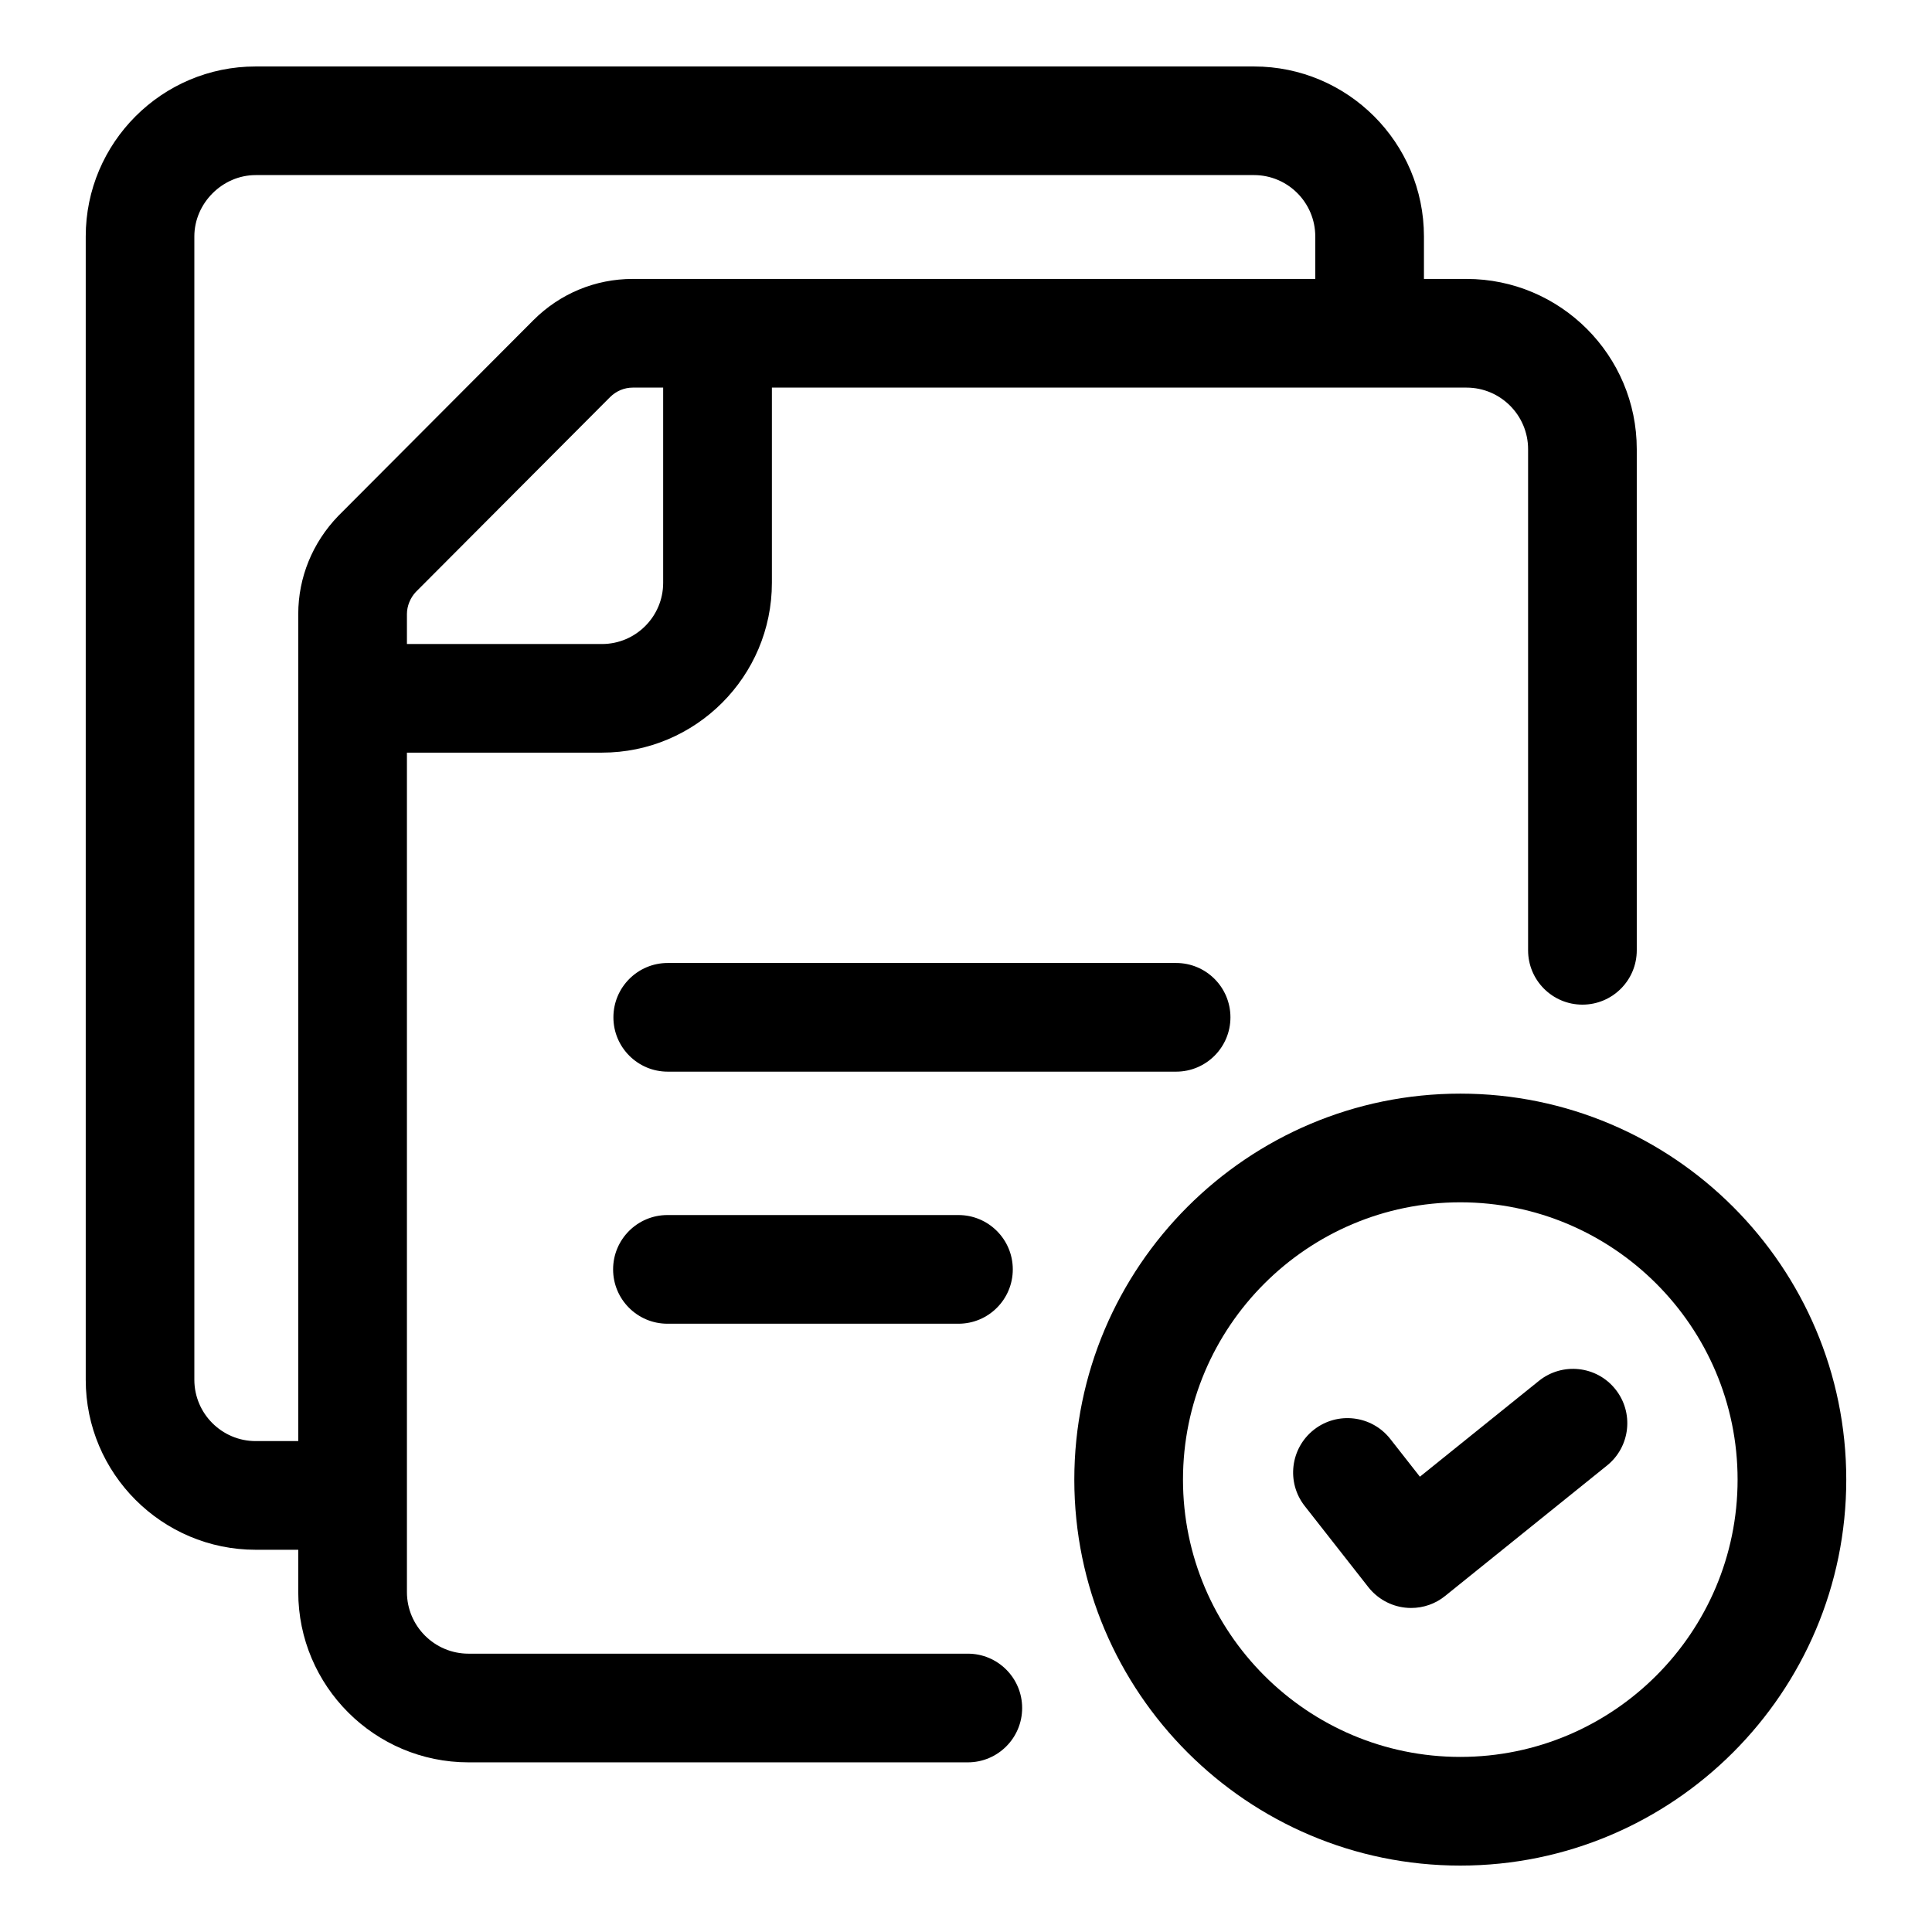
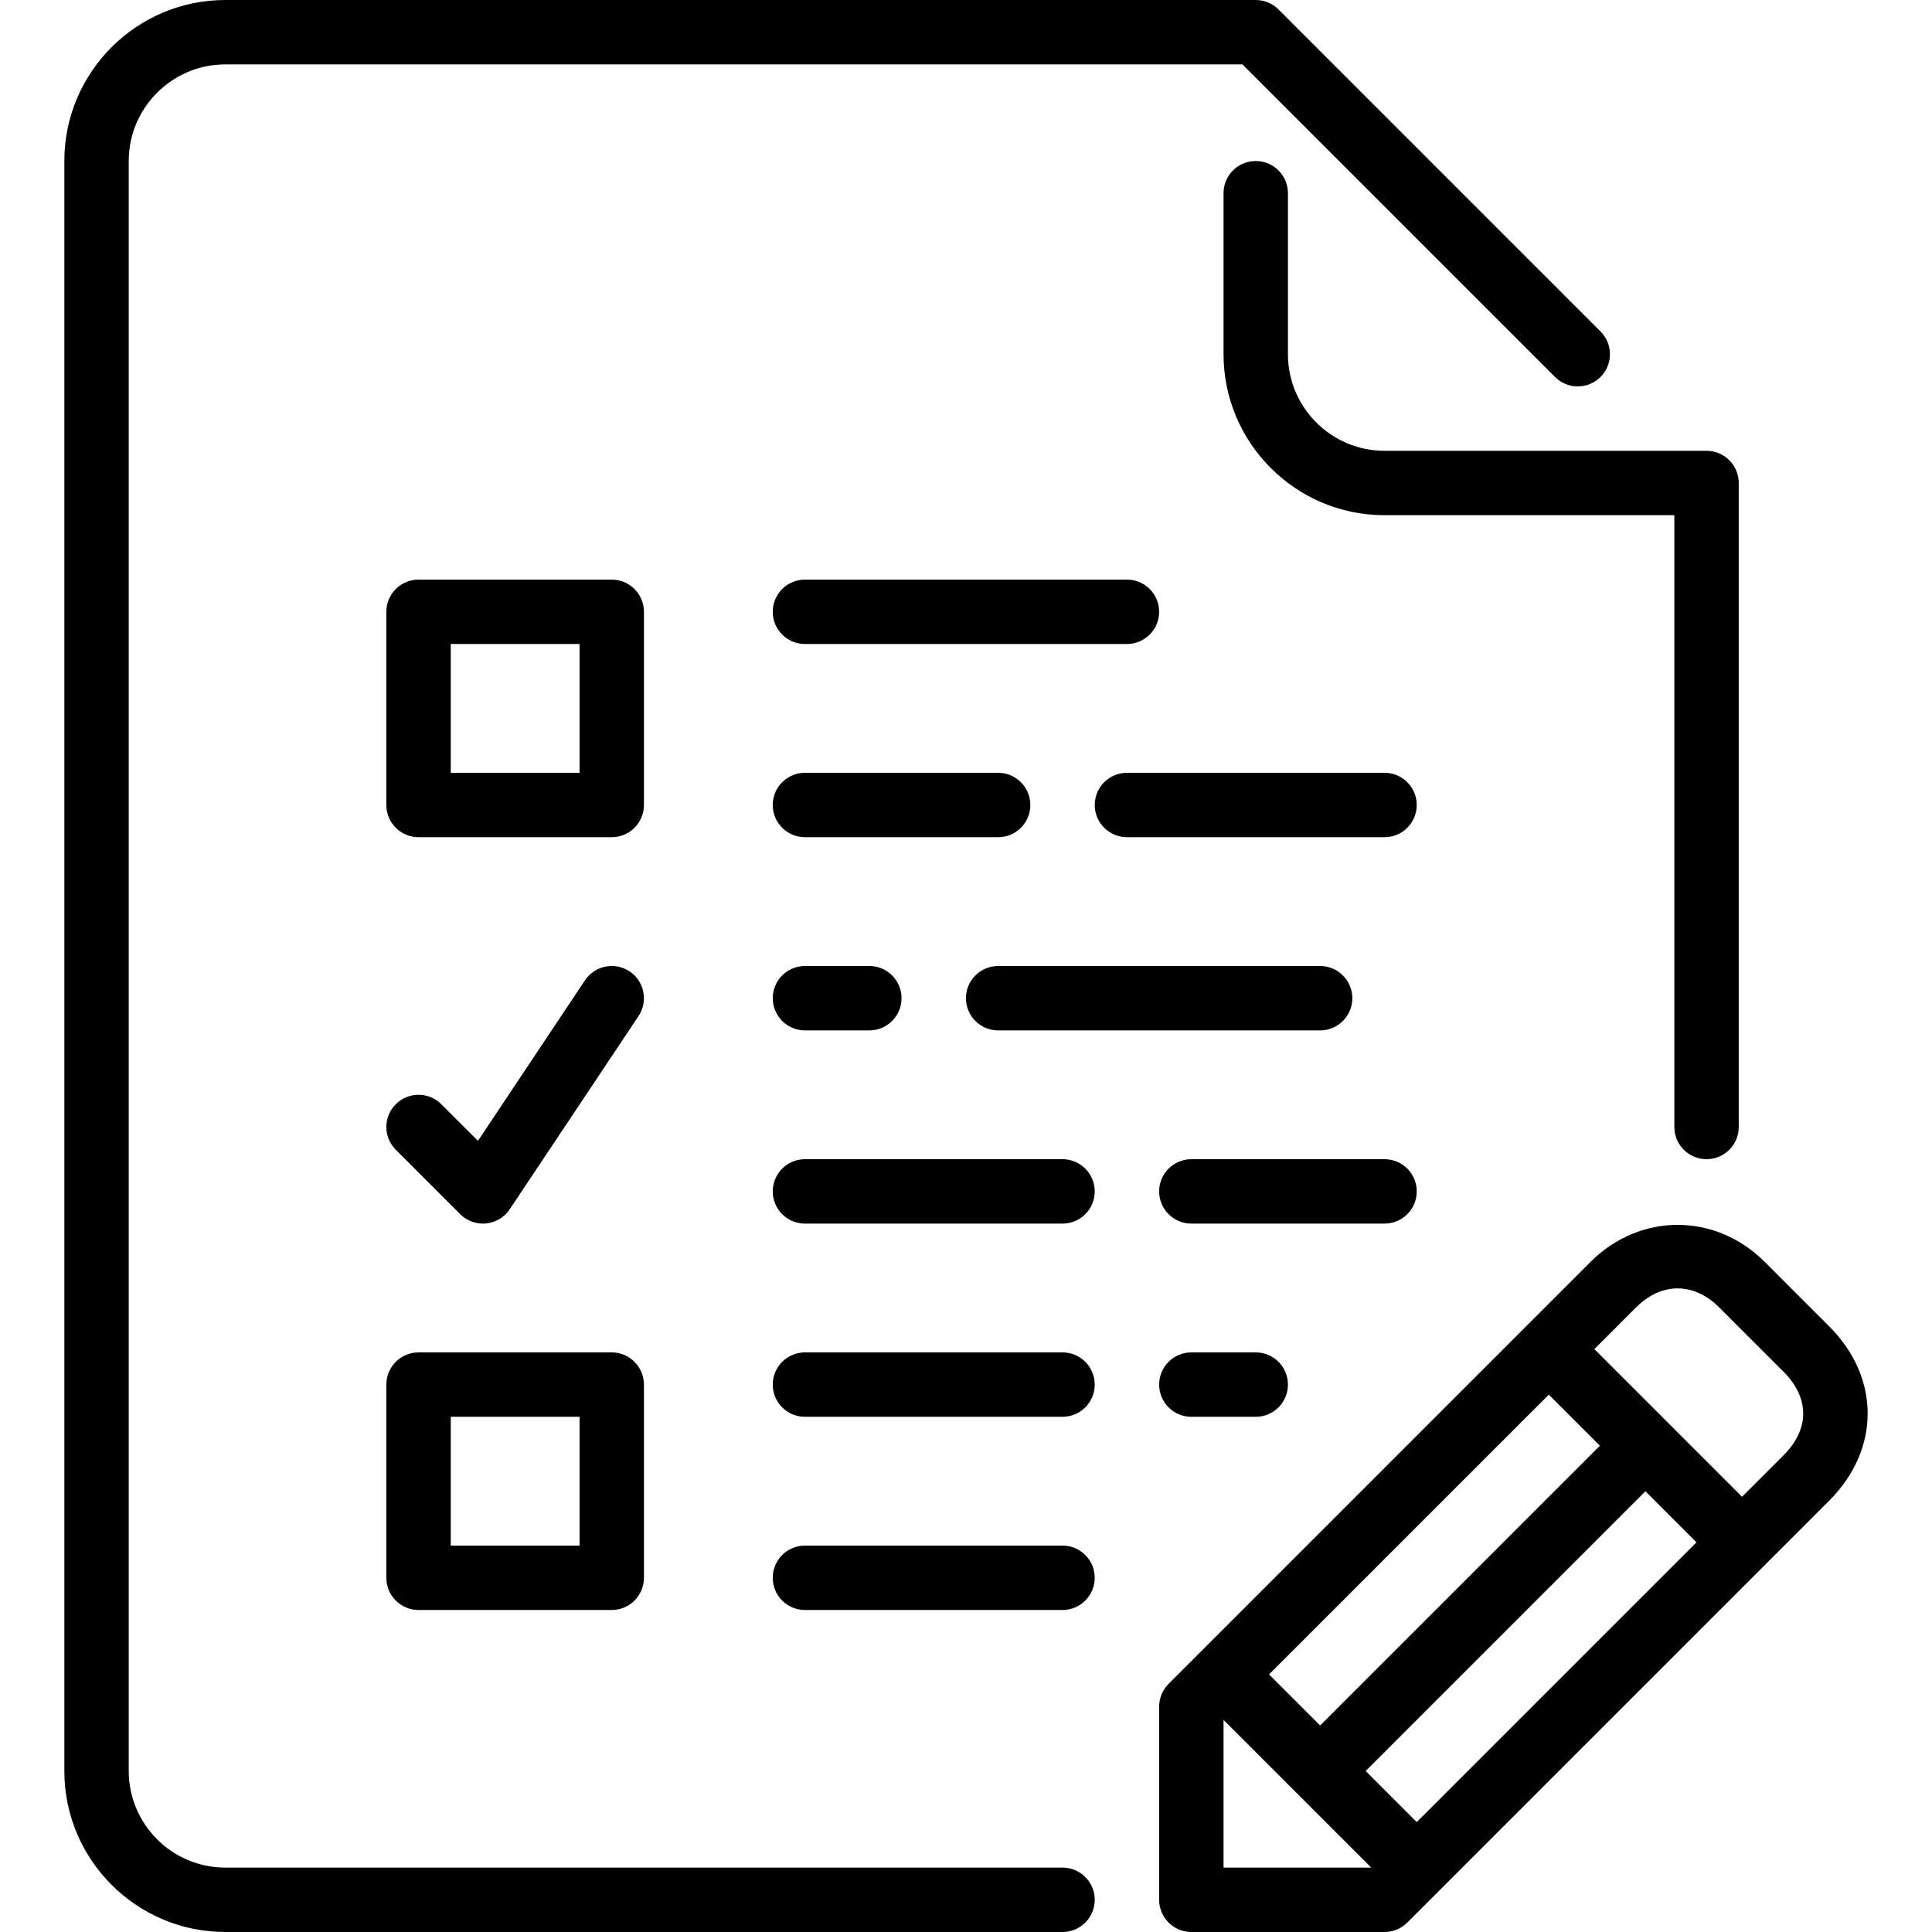
- <svg xmlns="http://www.w3.org/2000/svg" enable-background="new 0 0 32 32" viewBox="0 0 32 32">
-   <g id="Grid" display="none" />
-   <g id="Webinar" />
-   <g id="Assignment">
-     <path d="m20.38 16.85c0-.497-.403-.9-.9-.9h-8.42c-.497 0-.9.403-.9.9s.403.9.9.9h8.42c.497 0 .9-.403.9-.9z" />
-     <path d="m11.055 20.125c-.497 0-.9.403-.9.9s.403.9.9.9h4.82c.497 0 .9-.403.9-.9s-.403-.9-.9-.9z" />
-     <path d="m16.03 27.39h-8.27c-.563 0-1.02-.458-1.02-1.02v-13.904h3.232c1.551 0 2.813-1.262 2.813-2.813v-3.233h11.505c.563 0 1.02.458 1.02 1.02v8.3c0 .497.403.9.9.9s.9-.403.9-.9v-8.3c0-1.555-1.265-2.82-2.82-2.82h-.705v-.704c0-1.553-1.263-2.815-2.815-2.815h-16.535c-1.552-.001-2.815 1.262-2.815 2.815v18.938c0 1.552 1.263 2.815 2.815 2.815h.705v.701c0 1.555 1.265 2.82 2.82 2.82h8.27c.497 0 .9-.403.9-.9s-.403-.9-.9-.9zm-5.046-17.736c0 .558-.455 1.013-1.013 1.013h-3.231v-.497c0-.134.058-.271.147-.365l3.219-3.229c.102-.1.234-.156.374-.156h.504zm-6.749 14.215c-.56 0-1.016-.456-1.016-1.016v-18.937c0-.55.465-1.016 1.016-1.016h16.535c.56 0 1.015.456 1.015 1.016v.704h-11.305c-.621 0-1.206.243-1.647.685l-3.231 3.241c-.427.443-.662 1.02-.662 1.624v13.699z" />
-     <path d="m24.187 18.114c-3.525 0-6.393 2.868-6.393 6.393s2.868 6.393 6.393 6.393 6.393-2.868 6.393-6.393-2.868-6.393-6.393-6.393zm0 10.986c-2.533 0-4.593-2.061-4.593-4.593s2.061-4.593 4.593-4.593 4.593 2.061 4.593 4.593c0 2.533-2.06 4.593-4.593 4.593z" />
-     <path d="m25.49 22.871-1.972 1.588-.491-.626c-.307-.391-.873-.459-1.264-.153-.391.307-.46.873-.153 1.264l1.054 1.344c.149.189.367.312.606.339.034.004.068.006.102.006.205 0 .404-.069.564-.199l2.682-2.161c.387-.312.448-.878.136-1.265-.31-.387-.877-.448-1.264-.137z" />
+ <svg xmlns="http://www.w3.org/2000/svg" fill="#000000" height="800px" width="800px" version="1.1" id="Layer_1" viewBox="0 0 512 512" xml:space="preserve">
+   <g>
+     <g>
+       <g>
+         <path d="M375.451,315.733c0-4.71-3.823-8.533-8.533-8.533h-51.2c-4.71,0-8.533,3.823-8.533,8.533s3.823,8.533,8.533,8.533h51.2     C371.628,324.267,375.451,320.444,375.451,315.733z" />
+         <path d="M341.317,93.867V51.2c0-4.71-3.823-8.533-8.533-8.533s-8.533,3.823-8.533,8.533v42.667     c0,23.526,19.14,42.667,42.667,42.667h76.8v162.133c0,4.71,3.823,8.533,8.533,8.533s8.533-3.823,8.533-8.533V128     c0-4.71-3.823-8.533-8.533-8.533h-85.333C352.803,119.467,341.317,107.981,341.317,93.867z" />
+         <path d="M366.917,204.8h-68.267c-4.71,0-8.533,3.823-8.533,8.533c0,4.71,3.823,8.533,8.533,8.533h68.267     c4.71,0,8.533-3.823,8.533-8.533C375.451,208.623,371.628,204.8,366.917,204.8z" />
+         <path d="M273.051,213.333c0-4.71-3.823-8.533-8.533-8.533h-51.2c-4.71,0-8.533,3.823-8.533,8.533c0,4.71,3.823,8.533,8.533,8.533     h51.2C269.228,221.867,273.051,218.044,273.051,213.333z" />
+         <path d="M213.317,256c-4.71,0-8.533,3.823-8.533,8.533c0,4.71,3.823,8.533,8.533,8.533h17.067c4.71,0,8.533-3.823,8.533-8.533     c0-4.71-3.823-8.533-8.533-8.533H213.317z" />
+         <path d="M213.317,170.667h85.333c4.71,0,8.533-3.823,8.533-8.533c0-4.71-3.823-8.533-8.533-8.533h-85.333     c-4.71,0-8.533,3.823-8.533,8.533C204.784,166.844,208.607,170.667,213.317,170.667z" />
+         <path d="M264.517,273.067h85.333c4.71,0,8.533-3.823,8.533-8.533c0-4.71-3.823-8.533-8.533-8.533h-85.333     c-4.71,0-8.533,3.823-8.533,8.533C255.984,269.244,259.807,273.067,264.517,273.067z" />
+         <path d="M315.717,358.4c-4.71,0-8.533,3.823-8.533,8.533s3.823,8.533,8.533,8.533h17.067c4.71,0,8.533-3.823,8.533-8.533     s-3.823-8.533-8.533-8.533H315.717z" />
+         <path d="M281.584,307.2h-68.267c-4.71,0-8.533,3.823-8.533,8.533s3.823,8.533,8.533,8.533h68.267c4.71,0,8.533-3.823,8.533-8.533     S286.294,307.2,281.584,307.2z" />
+         <path d="M281.584,358.4h-68.267c-4.71,0-8.533,3.823-8.533,8.533s3.823,8.533,8.533,8.533h68.267c4.71,0,8.533-3.823,8.533-8.533     S286.294,358.4,281.584,358.4z" />
+         <path d="M484.754,351.497l-17.067-17.067c-13.116-13.116-33.101-13.09-46.199,0L309.684,446.234     c-1.596,1.596-2.5,3.772-2.5,6.033v51.2c0,4.71,3.823,8.533,8.533,8.533h51.2c2.261,0,4.437-0.904,6.033-2.5l111.804-111.804     C498.348,384.102,498.348,365.099,484.754,351.497z M410.454,369.596l13.534,13.534l-74.138,74.138l-13.534-13.534     L410.454,369.596z M324.251,494.933v-39.134l39.134,39.134H324.251z M375.451,482.867l-13.534-13.534l74.138-74.138     l13.534,13.534L375.451,482.867z M472.688,385.63l-11.034,11.034l-39.134-39.134l11.034-11.034     c6.741-6.733,15.292-6.767,22.067,0l17.067,17.067C479.591,370.475,479.591,378.726,472.688,385.63z" />
+         <path d="M281.584,494.933H59.717c-14.114,0-25.6-11.486-25.6-25.6V42.667c0-14.114,11.486-25.6,25.6-25.6h269.534L412.084,99.9     c3.336,3.337,8.73,3.337,12.066,0c3.337-3.336,3.337-8.73,0-12.066L338.817,2.5c-1.596-1.604-3.772-2.5-6.033-2.5H59.717     C36.191,0,17.051,19.14,17.051,42.667v426.667c0,23.526,19.14,42.667,42.667,42.667h221.867c4.71,0,8.533-3.823,8.533-8.533     S286.294,494.933,281.584,494.933z" />
+         <path d="M281.584,409.6h-68.267c-4.71,0-8.533,3.823-8.533,8.533s3.823,8.533,8.533,8.533h68.267c4.71,0,8.533-3.823,8.533-8.533     S286.294,409.6,281.584,409.6z" />
+         <path d="M170.651,162.133c0-4.71-3.823-8.533-8.533-8.533h-51.2c-4.71,0-8.533,3.823-8.533,8.533v51.2     c0,4.71,3.823,8.533,8.533,8.533h51.2c4.71,0,8.533-3.823,8.533-8.533V162.133z M153.584,204.8h-34.133v-34.133h34.133V204.8z" />
+         <path d="M110.917,426.667h51.2c4.71,0,8.533-3.823,8.533-8.533v-51.2c0-4.71-3.823-8.533-8.533-8.533h-51.2     c-4.71,0-8.533,3.823-8.533,8.533v51.2C102.384,422.844,106.207,426.667,110.917,426.667z M119.451,375.467h34.133V409.6h-34.133     V375.467z" />
+         <path d="M121.951,321.766c1.604,1.604,3.78,2.5,6.033,2.5c0.282,0,0.555-0.008,0.845-0.043c2.543-0.247,4.838-1.63,6.255-3.755     l34.133-51.2c2.611-3.925,1.553-9.225-2.364-11.836c-3.934-2.62-9.216-1.553-11.836,2.364l-28.356,42.539l-9.711-9.702     c-3.336-3.337-8.73-3.337-12.066,0s-3.337,8.73,0,12.066L121.951,321.766z" />
+       </g>
+     </g>
  </g>
-   <g id="Article" />
-   <g id="Audi" />
-   <g id="Video_Tutorial" />
-   <g id="Discussion_1_" />
-   <g id="Resume" />
-   <g id="Trophy" />
-   <g id="Encyclopedia" />
-   <g id="Smartphone" />
-   <g id="Online_Lesson" />
-   <g id="Webpage" />
-   <g id="Search" />
-   <g id="Registration" />
-   <g id="Certificate_1_" />
-   <g id="Review" />
-   <g id="Ebook" />
-   <g id="Online_Class_1_" />
-   <g id="Schedule" />
-   <g id="Idea" />
-   <g id="Login" />
-   <g id="Science" />
-   <g id="Time" />
-   <g id="Business" />
-   <g id="Projector" />
</svg>
